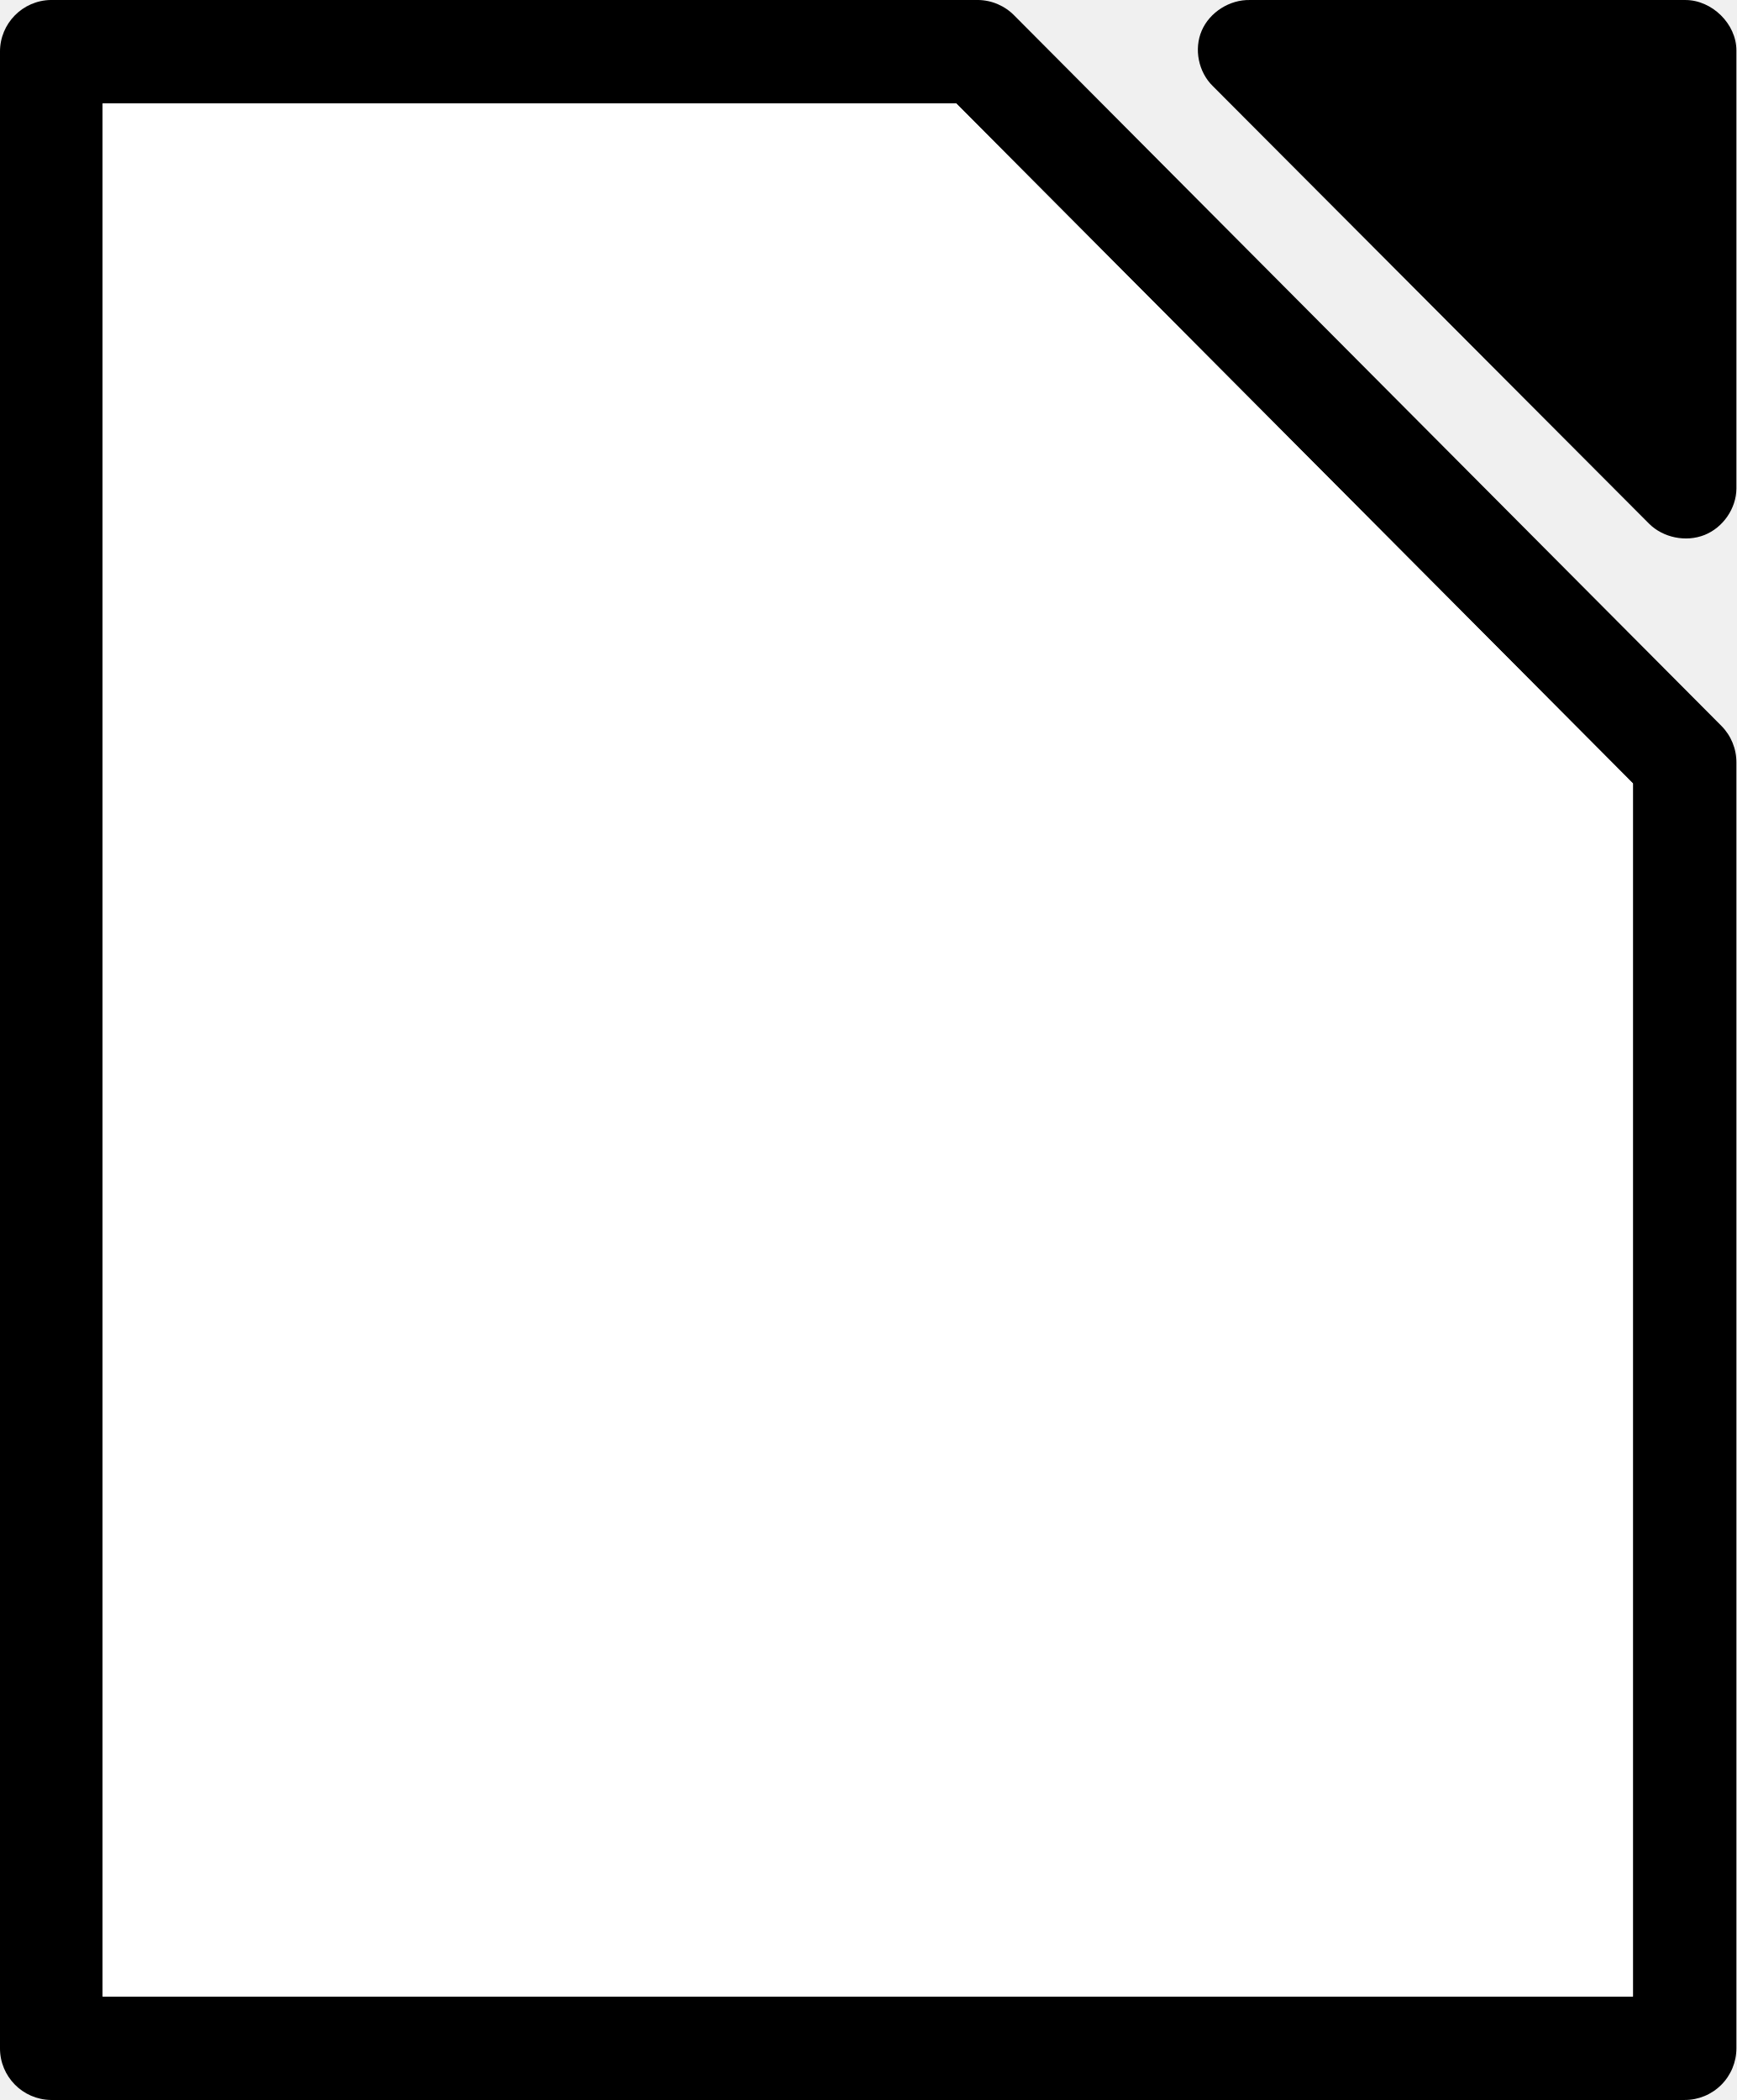
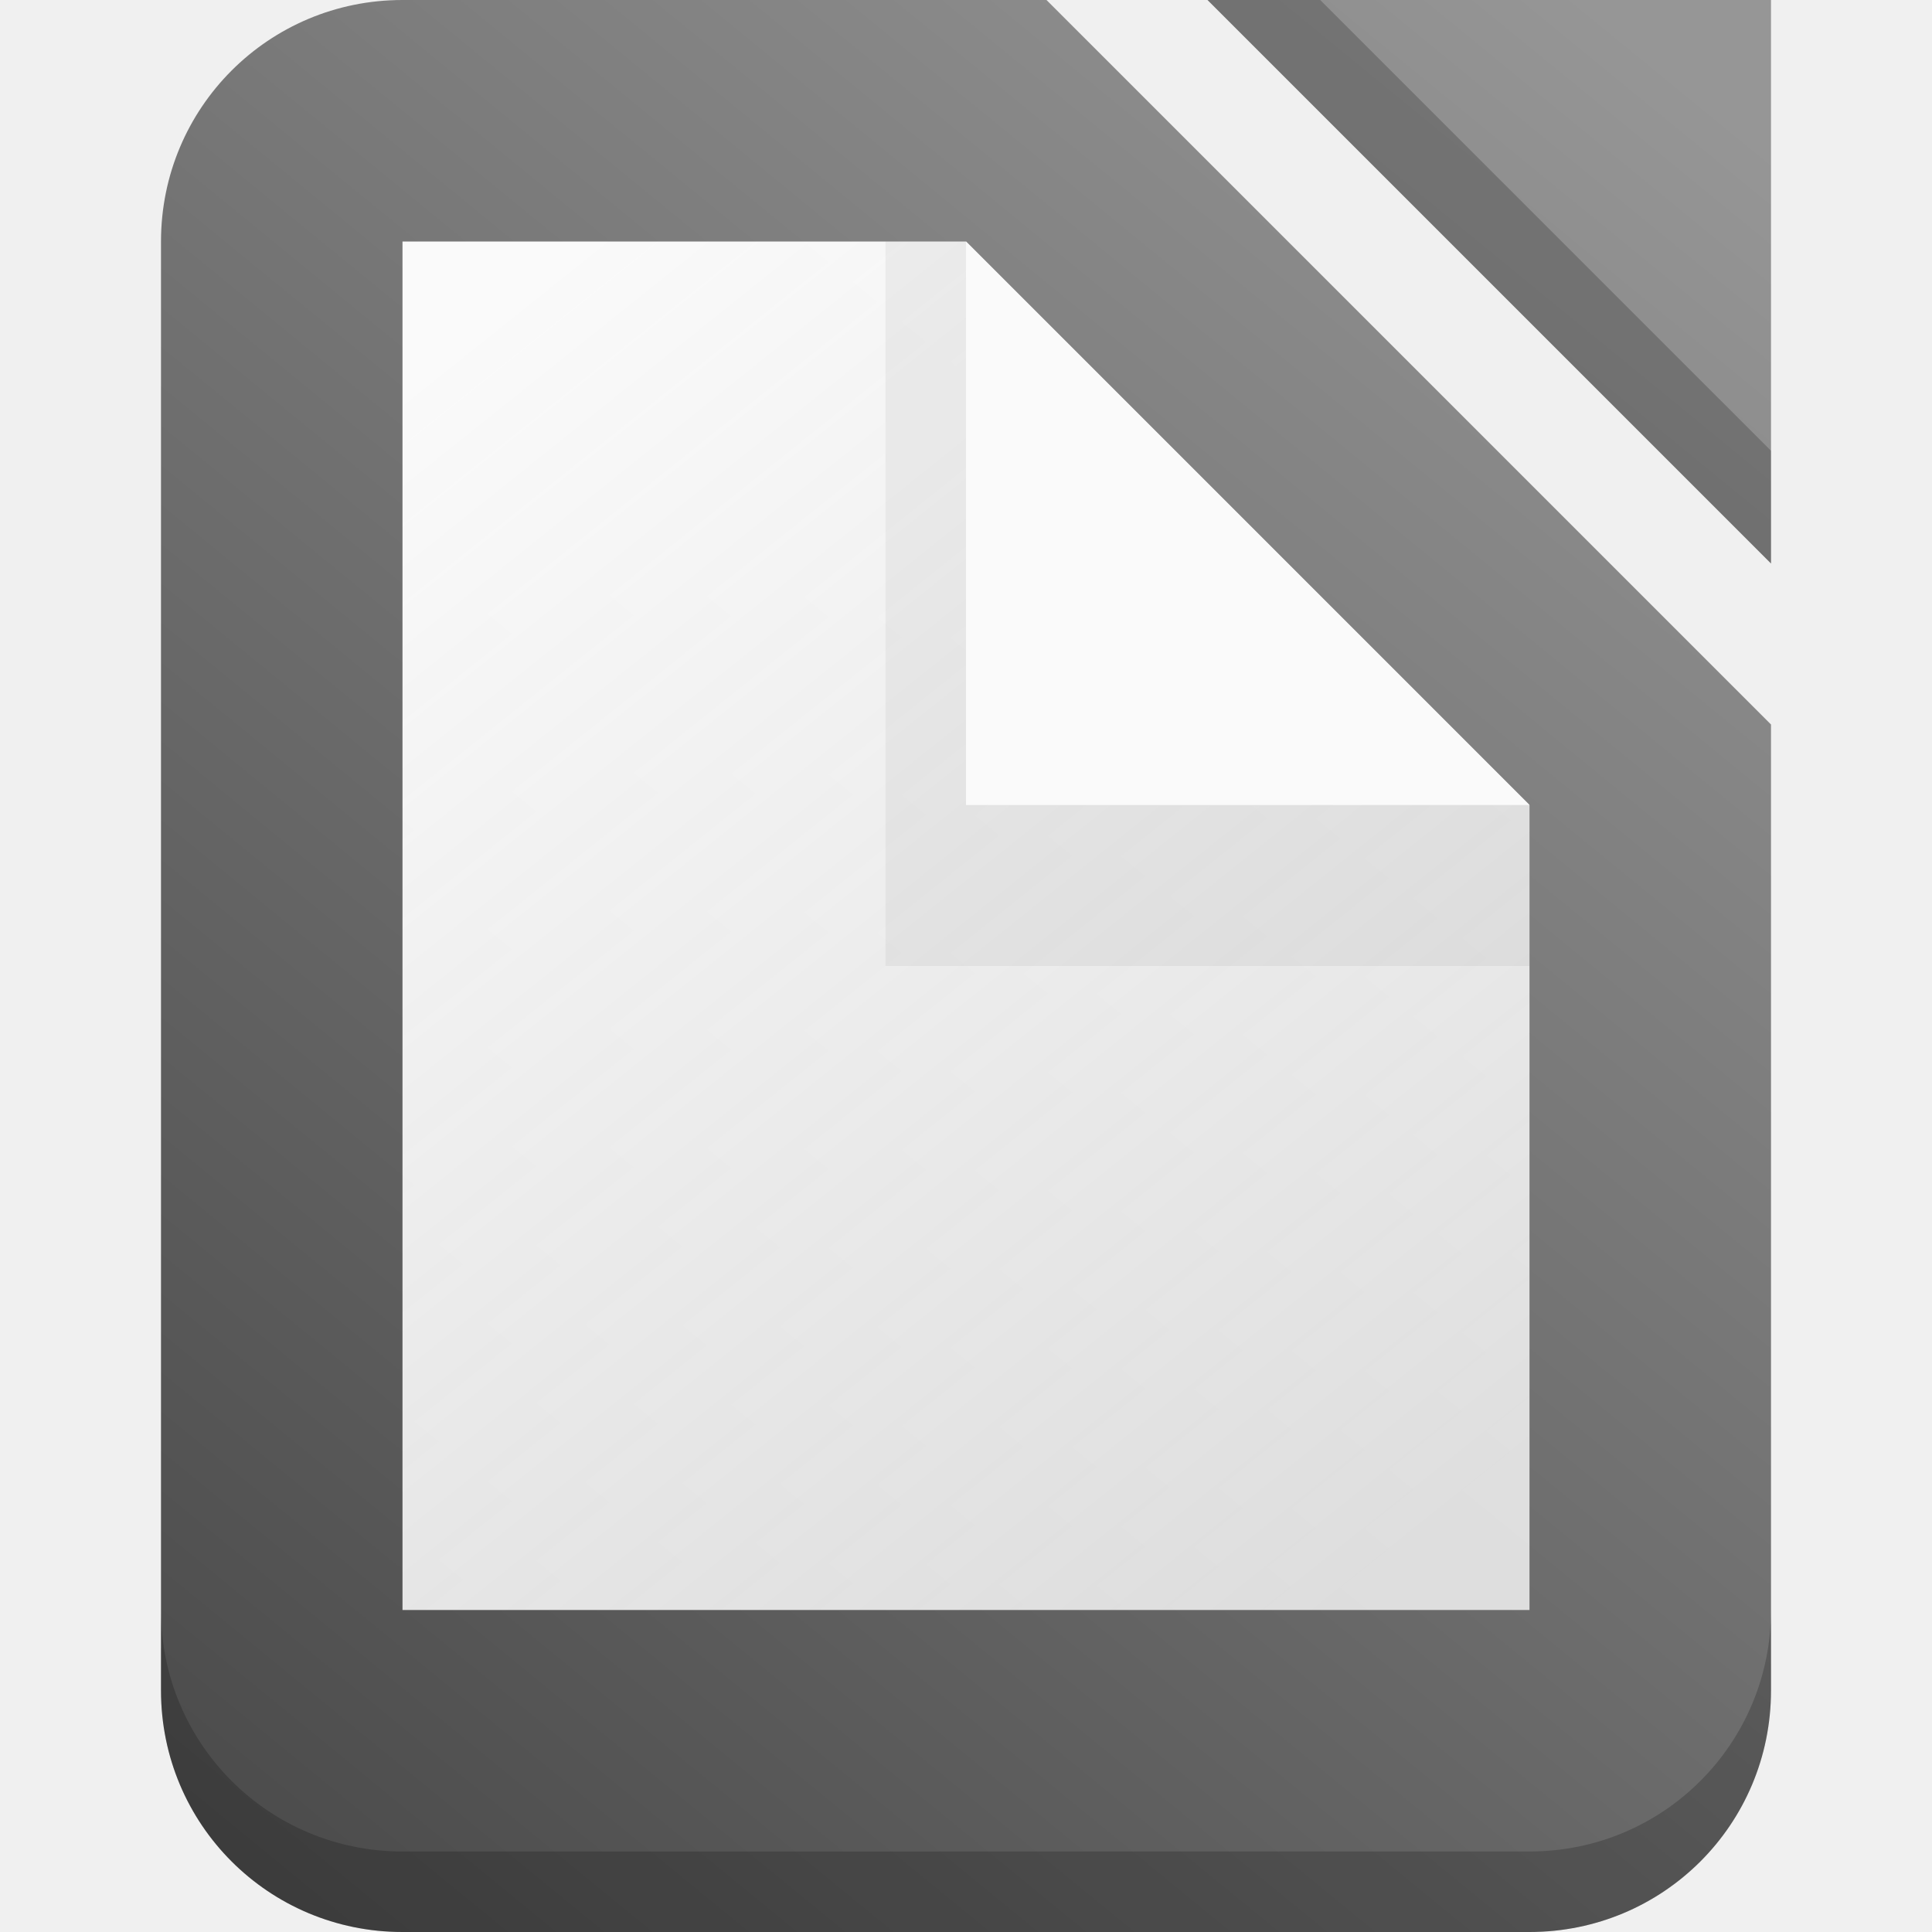
- <svg xmlns="http://www.w3.org/2000/svg" height="26" width="21.5">
-   <g fill-rule="evenodd" transform="matrix(.3125568 0 0 .3125022 -233.4072 -366.2443)">
-     <path d="m796.286 1171.974c-.805-.02-1.598.483-1.913 1.214-.315.731-.131 1.643.443 2.2l17.276 17.331c.557.558 1.464.743 2.2.449.736-.294 1.256-1.051 1.262-1.834v-17.363c.002-1.046-.964-1.999-2.025-1.997z" />
-     <path d="m748.783 1171.973c-1.062.015-2.018.987-2.016 2.049v79.101c-.002 1.062.954 2.034 2.016 2.049h64.722c1.074 0 2.051-.976 2.049-2.049v-50.938c.003-.538-.216-1.073-.595-1.454l-27.998-28.13c-.376-.391-.912-.623-1.454-.628z" fill="none" />
-     <path d="m748.783 1171.973a2.046 2.046 0 0 0 -2.016 2.049v79.101a2.046 2.046 0 0 0 2.016 2.049h64.722a2.046 2.046 0 0 0 2.049-2.049v-50.938a2.046 2.046 0 0 0 -.595-1.454l-27.998-28.13a2.046 2.046 0 0 0 -1.454-.628zm2.049 4.099h33.815l26.808 26.94v48.062h-60.623z" />
+ <svg xmlns="http://www.w3.org/2000/svg" id="SVGRoot" width="24px" height="24px" version="1.1" viewBox="0 0 24 24" xml:space="preserve">
+   <defs>
+     <linearGradient id="linearGradient4349" x1="3" x2="21" y1="23" y2="1" gradientUnits="userSpaceOnUse">
+       <stop stop-color="#4b4b4b" offset="0" />
+       <stop stop-color="#969696" offset="1" />
+     </linearGradient>
+     <linearGradient id="linearGradient2256" x1="18" x2="6" y1="19" y2="4" gradientUnits="userSpaceOnUse">
+       <stop stop-color="#fafafa" stop-opacity=".803" offset="0" />
+       <stop stop-color="#fafafa" offset="1" />
+     </linearGradient>
+   </defs>
+   <g fill-rule="evenodd" stroke-linecap="square">
+     <path d="m5 0c-1.662 0-3 1.338-3 3v18c0 1.662 1.338 3 3 3h14c1.662 0 3-1.338 3-3v-12l-9-9h-8zm10 0 7 7v-7h-7z" fill="url(#linearGradient4349)" />
+     <g fill-opacity=".2">
+       <path d="m2 20v1c0 1.662 1.338 3 3 3h14c1.662 0 3-1.338 3-3v-1c0 1.662-1.338 3-3 3h-14c-1.662 0-3-1.338-3-3z" />
+       <path d="m15 0h1.4l5.6 5.6v1.4z" />
+     </g>
+     <g fill-rule="evenodd" stroke-linecap="round" stroke-width="2">
+       <path d="m5 3v17h14v-10l-7-7z" fill="url(#linearGradient2256)" />
+       <path d="m12 3 7 7h-7z" fill="#fafafa" />
+       <path d="m11 3v9h8v-2h-7v-7h-1z" fill-opacity=".047" fill-rule="evenodd" stroke-linecap="square" stroke-width="2" />
+     </g>
  </g>
-   <path d="m1.271 1.281v23.438h18.948v-15.019l-8.379-8.419z" fill="#fff" />
</svg>
